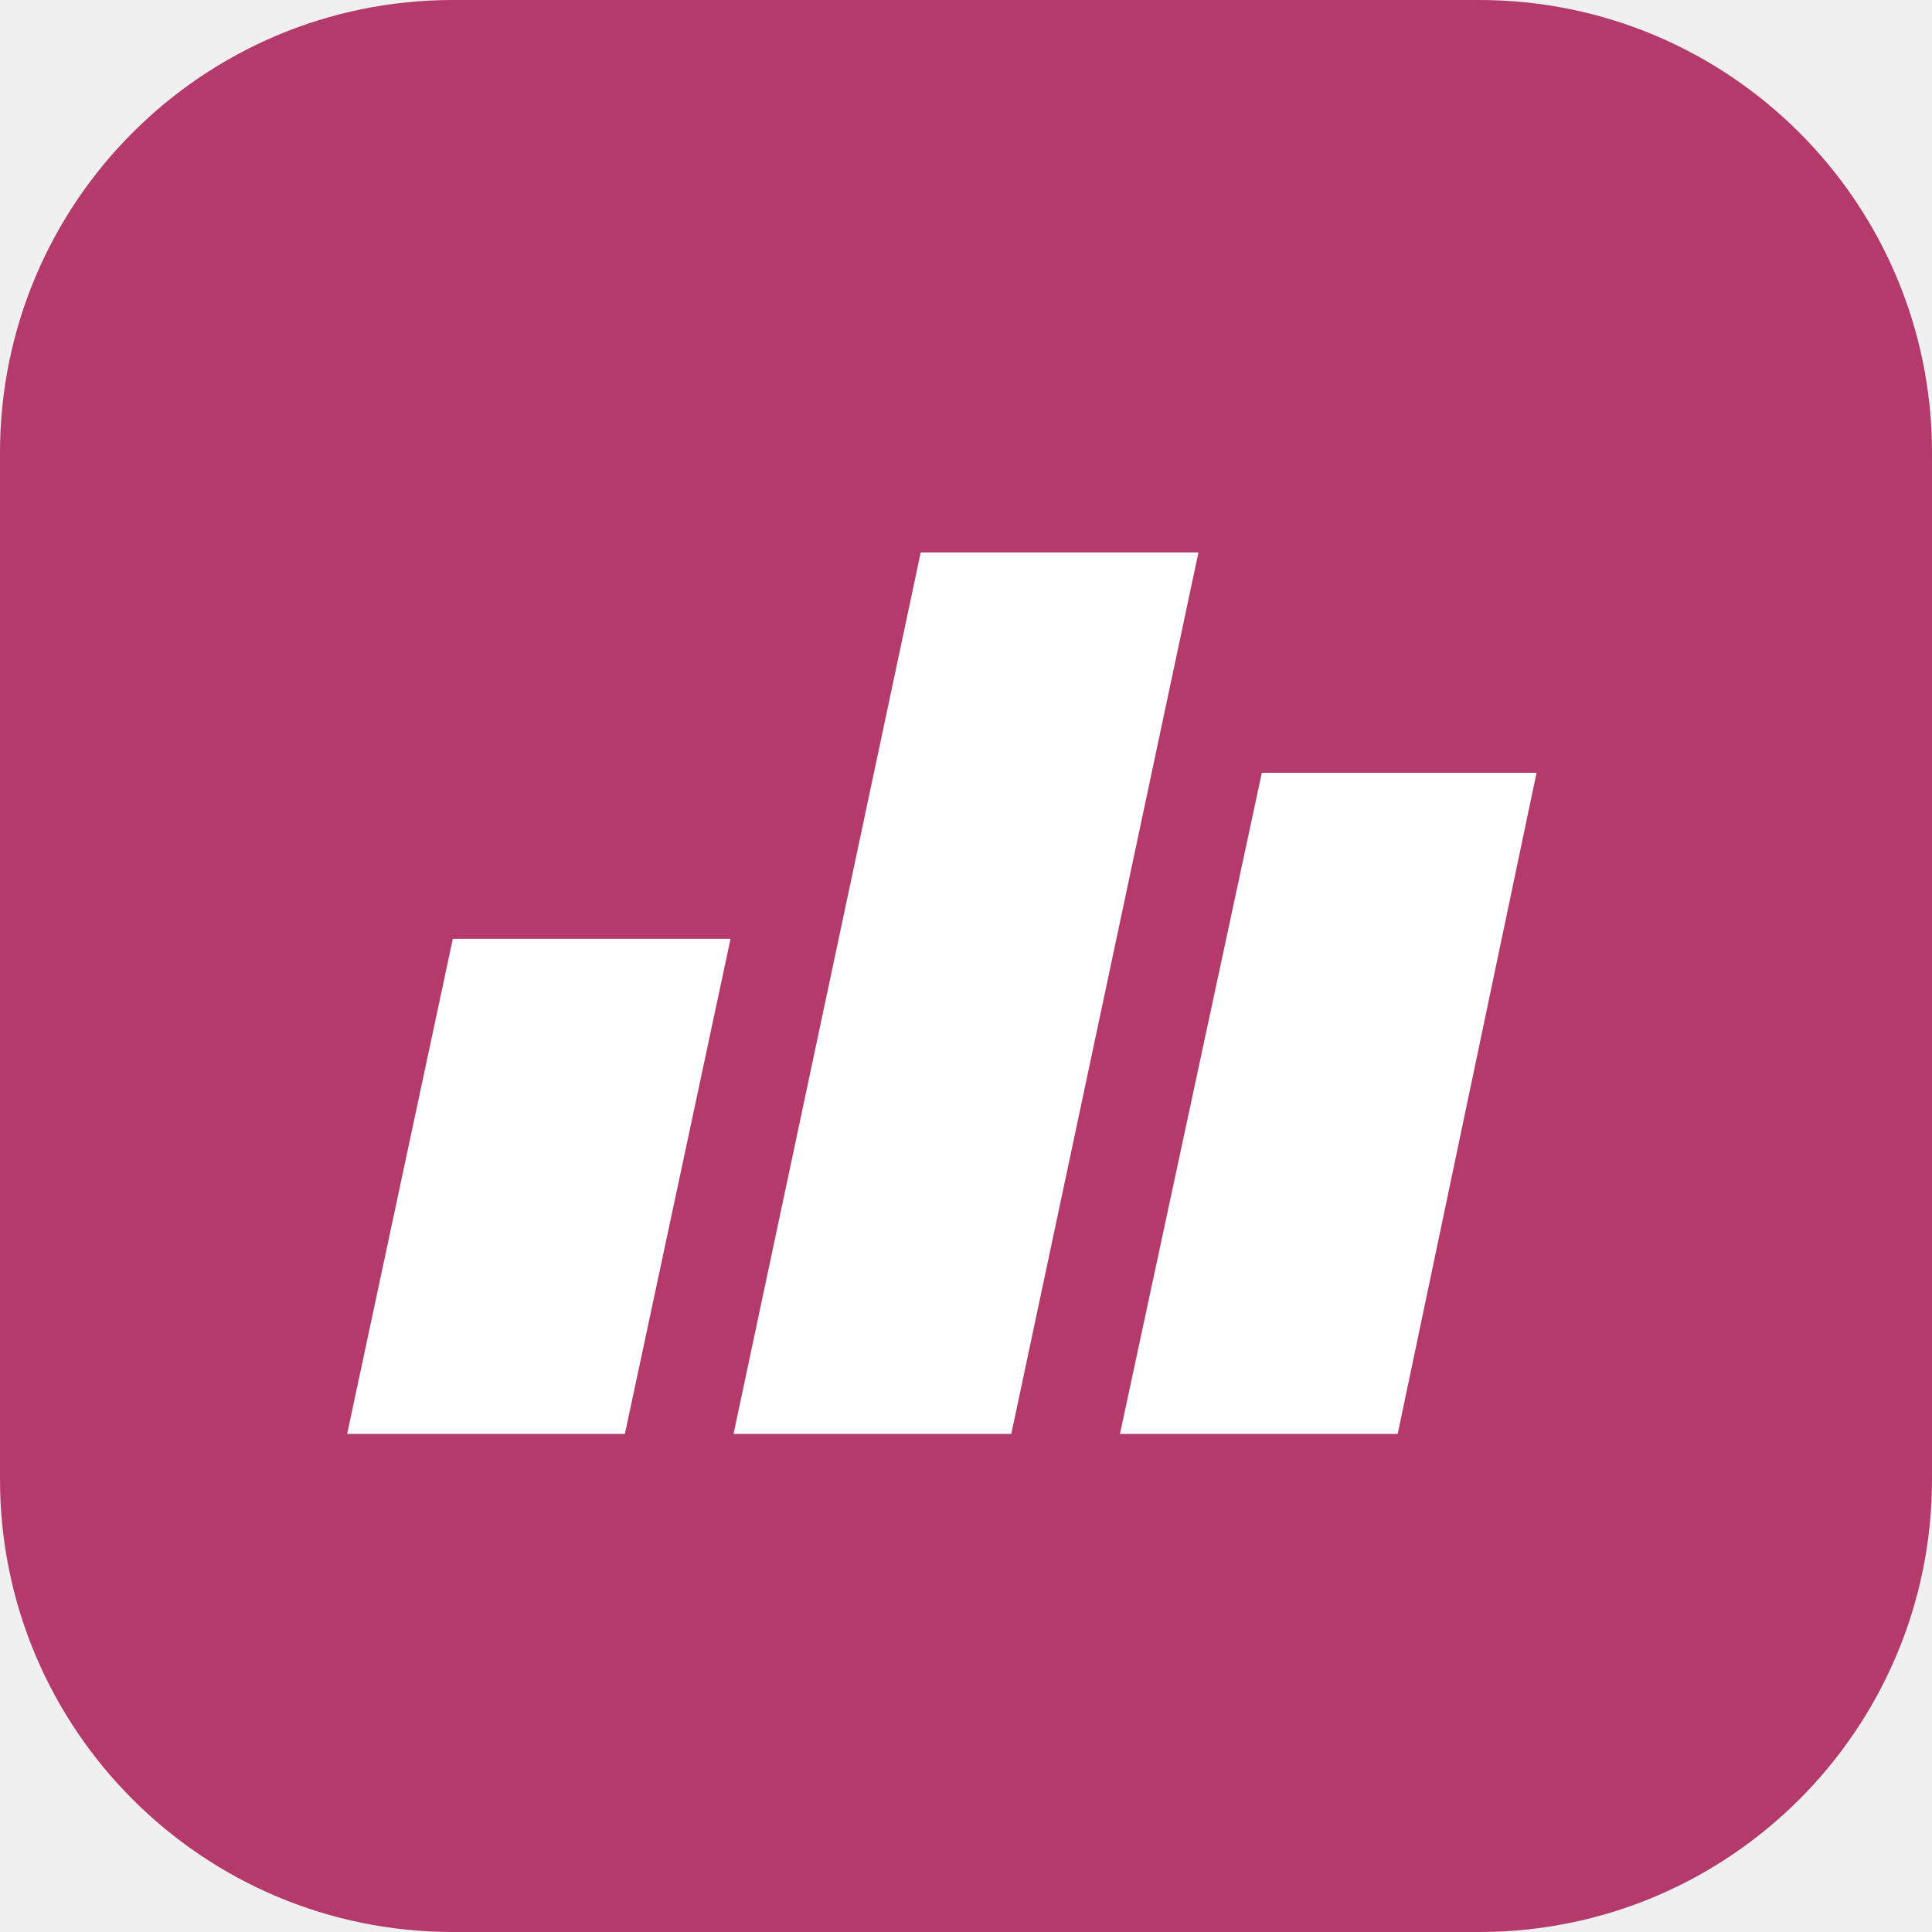
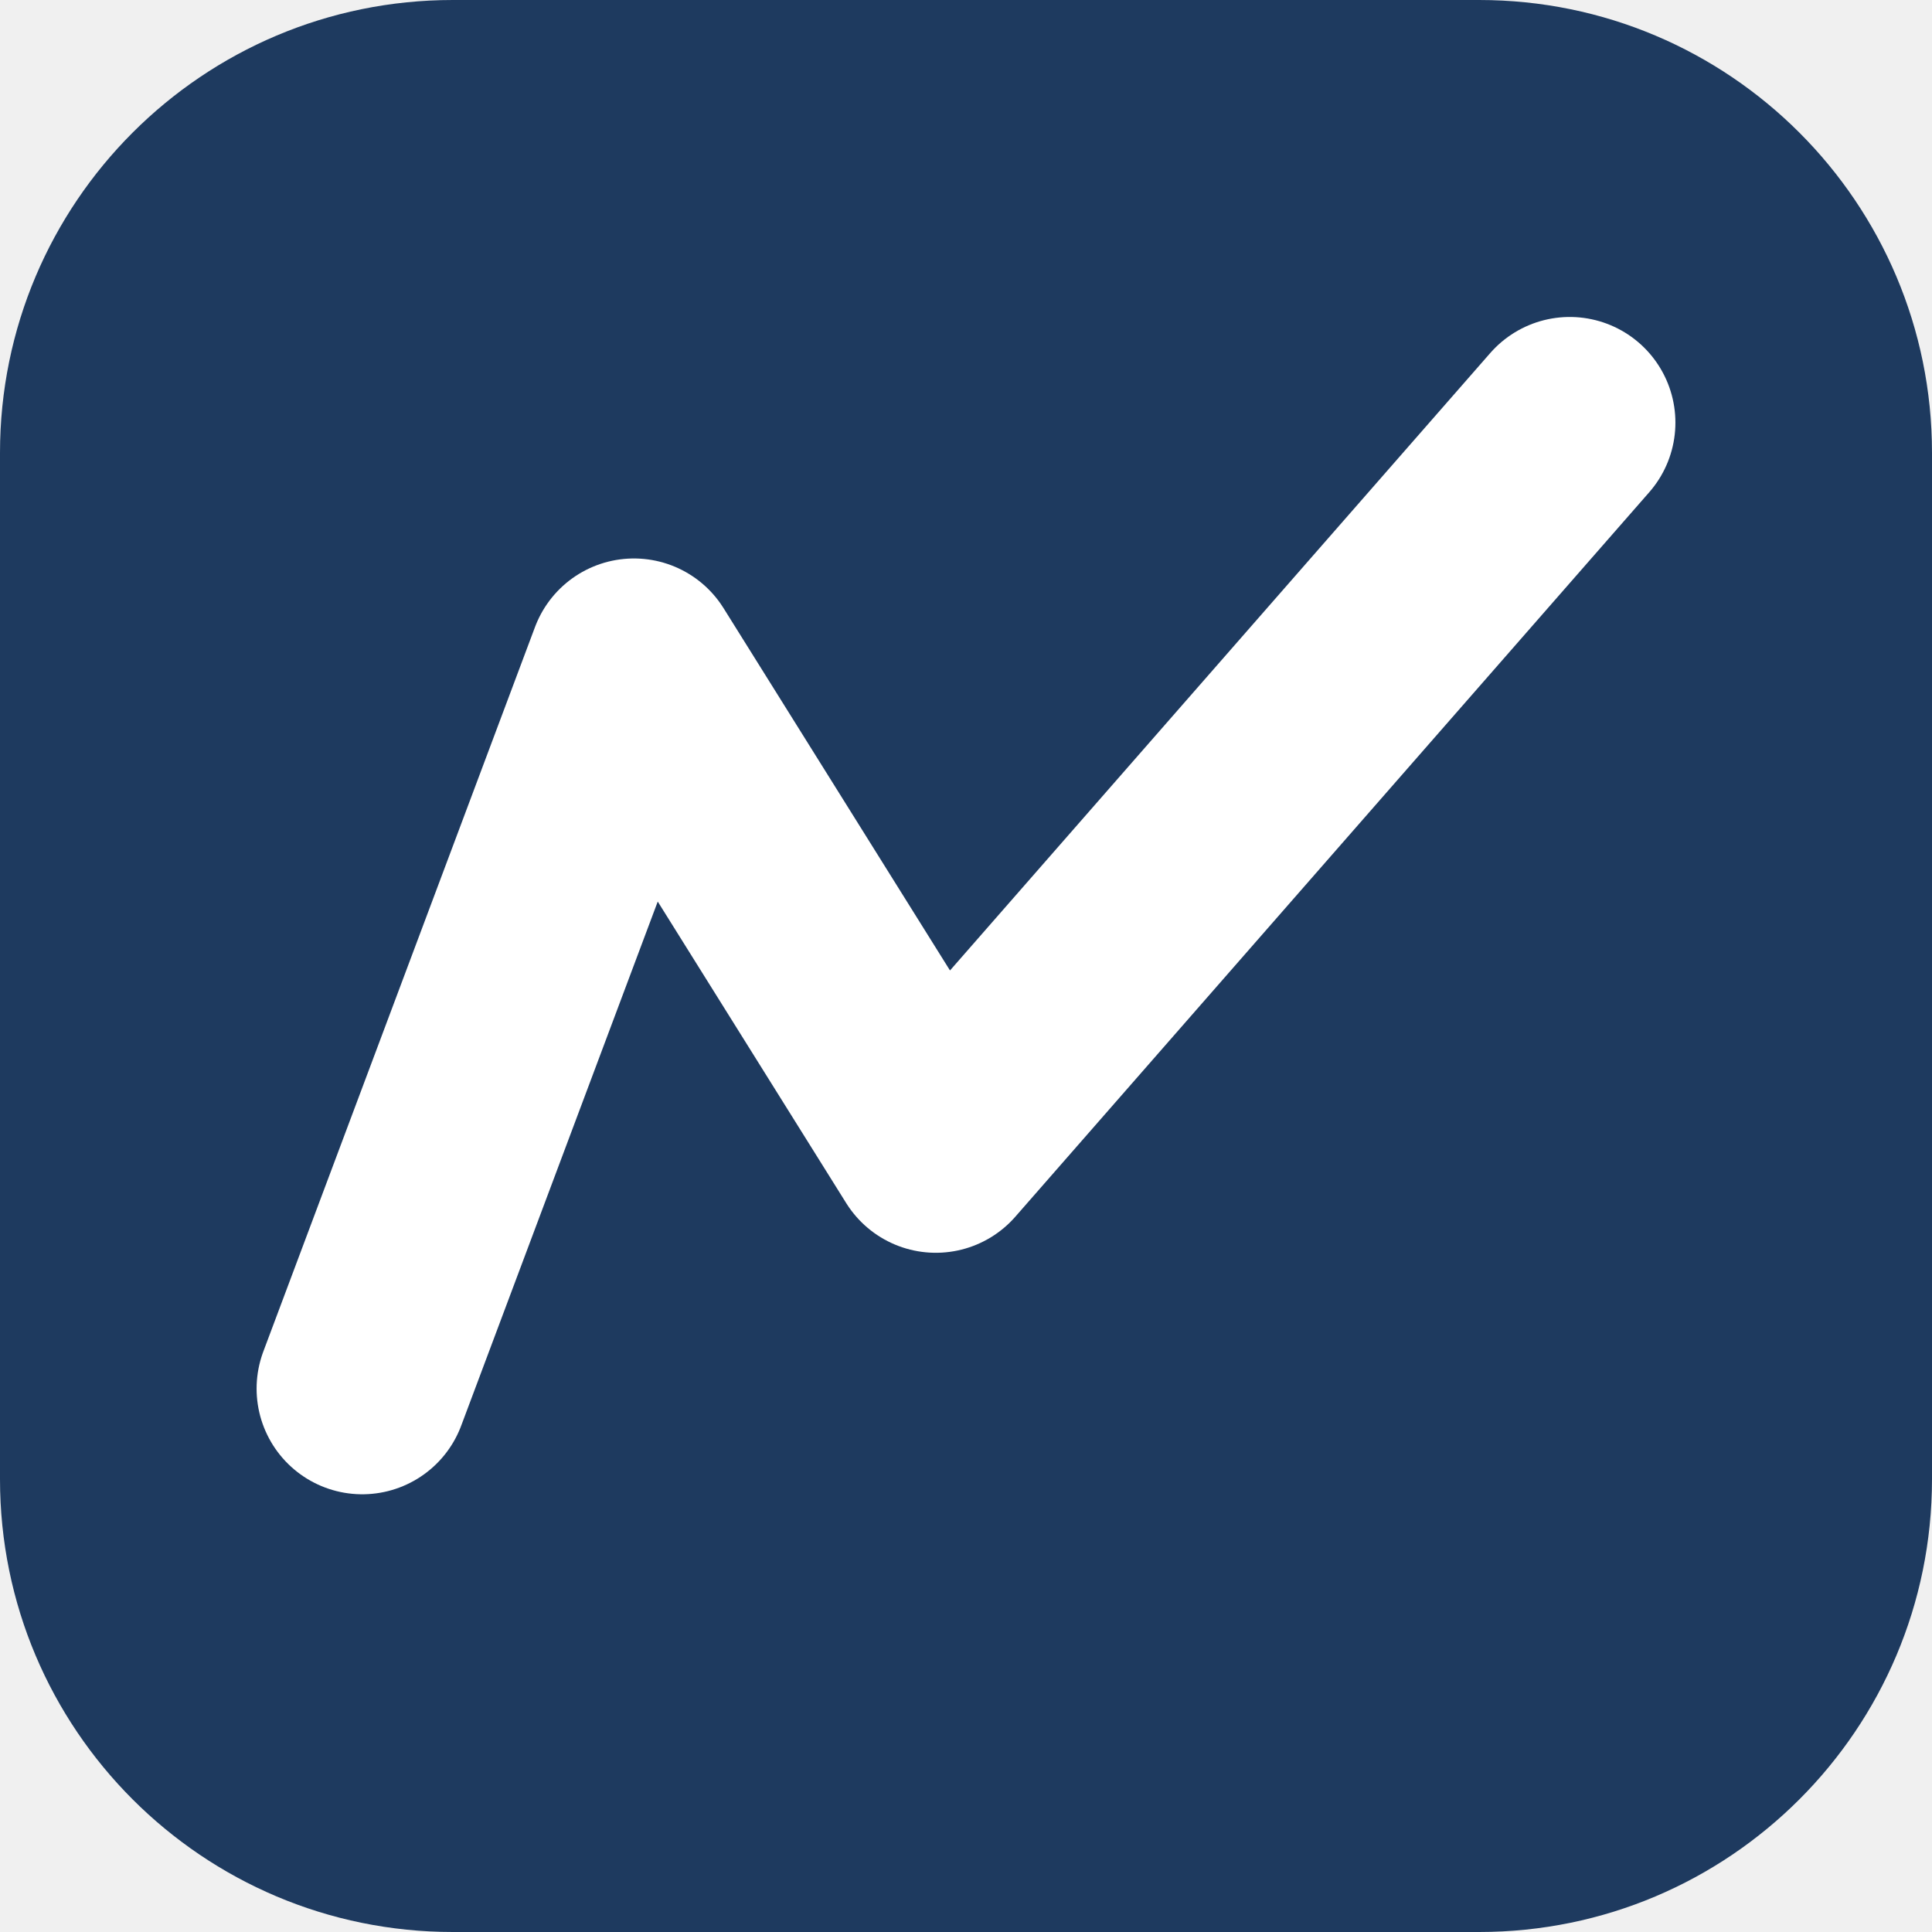
<svg xmlns="http://www.w3.org/2000/svg" viewBox="0 0 64 64">
-   <rect width="64" height="64" rx="15" fill="#b53a6c" />
-   <polygon points="11.5,47.5 20.7,47.5 24.2,31.1 15.0,31.1" fill="#ffffff" />
-   <polygon points="24.3,47.5 33.5,47.5 39.7,18.3 30.5,18.3" fill="#ffffff" />
-   <polygon points="37.1,47.5 46.3,47.5 50.9,25.6 41.8,25.6" fill="#ffffff" />
+   <rect width="64" height="64" rx="15" fill="#1e3a5f" />
+   <polyline points="12,46 21,22 31,38 52,14" fill="none" stroke="#ffffff" stroke-width="7" stroke-linecap="round" stroke-linejoin="round" />
</svg>
